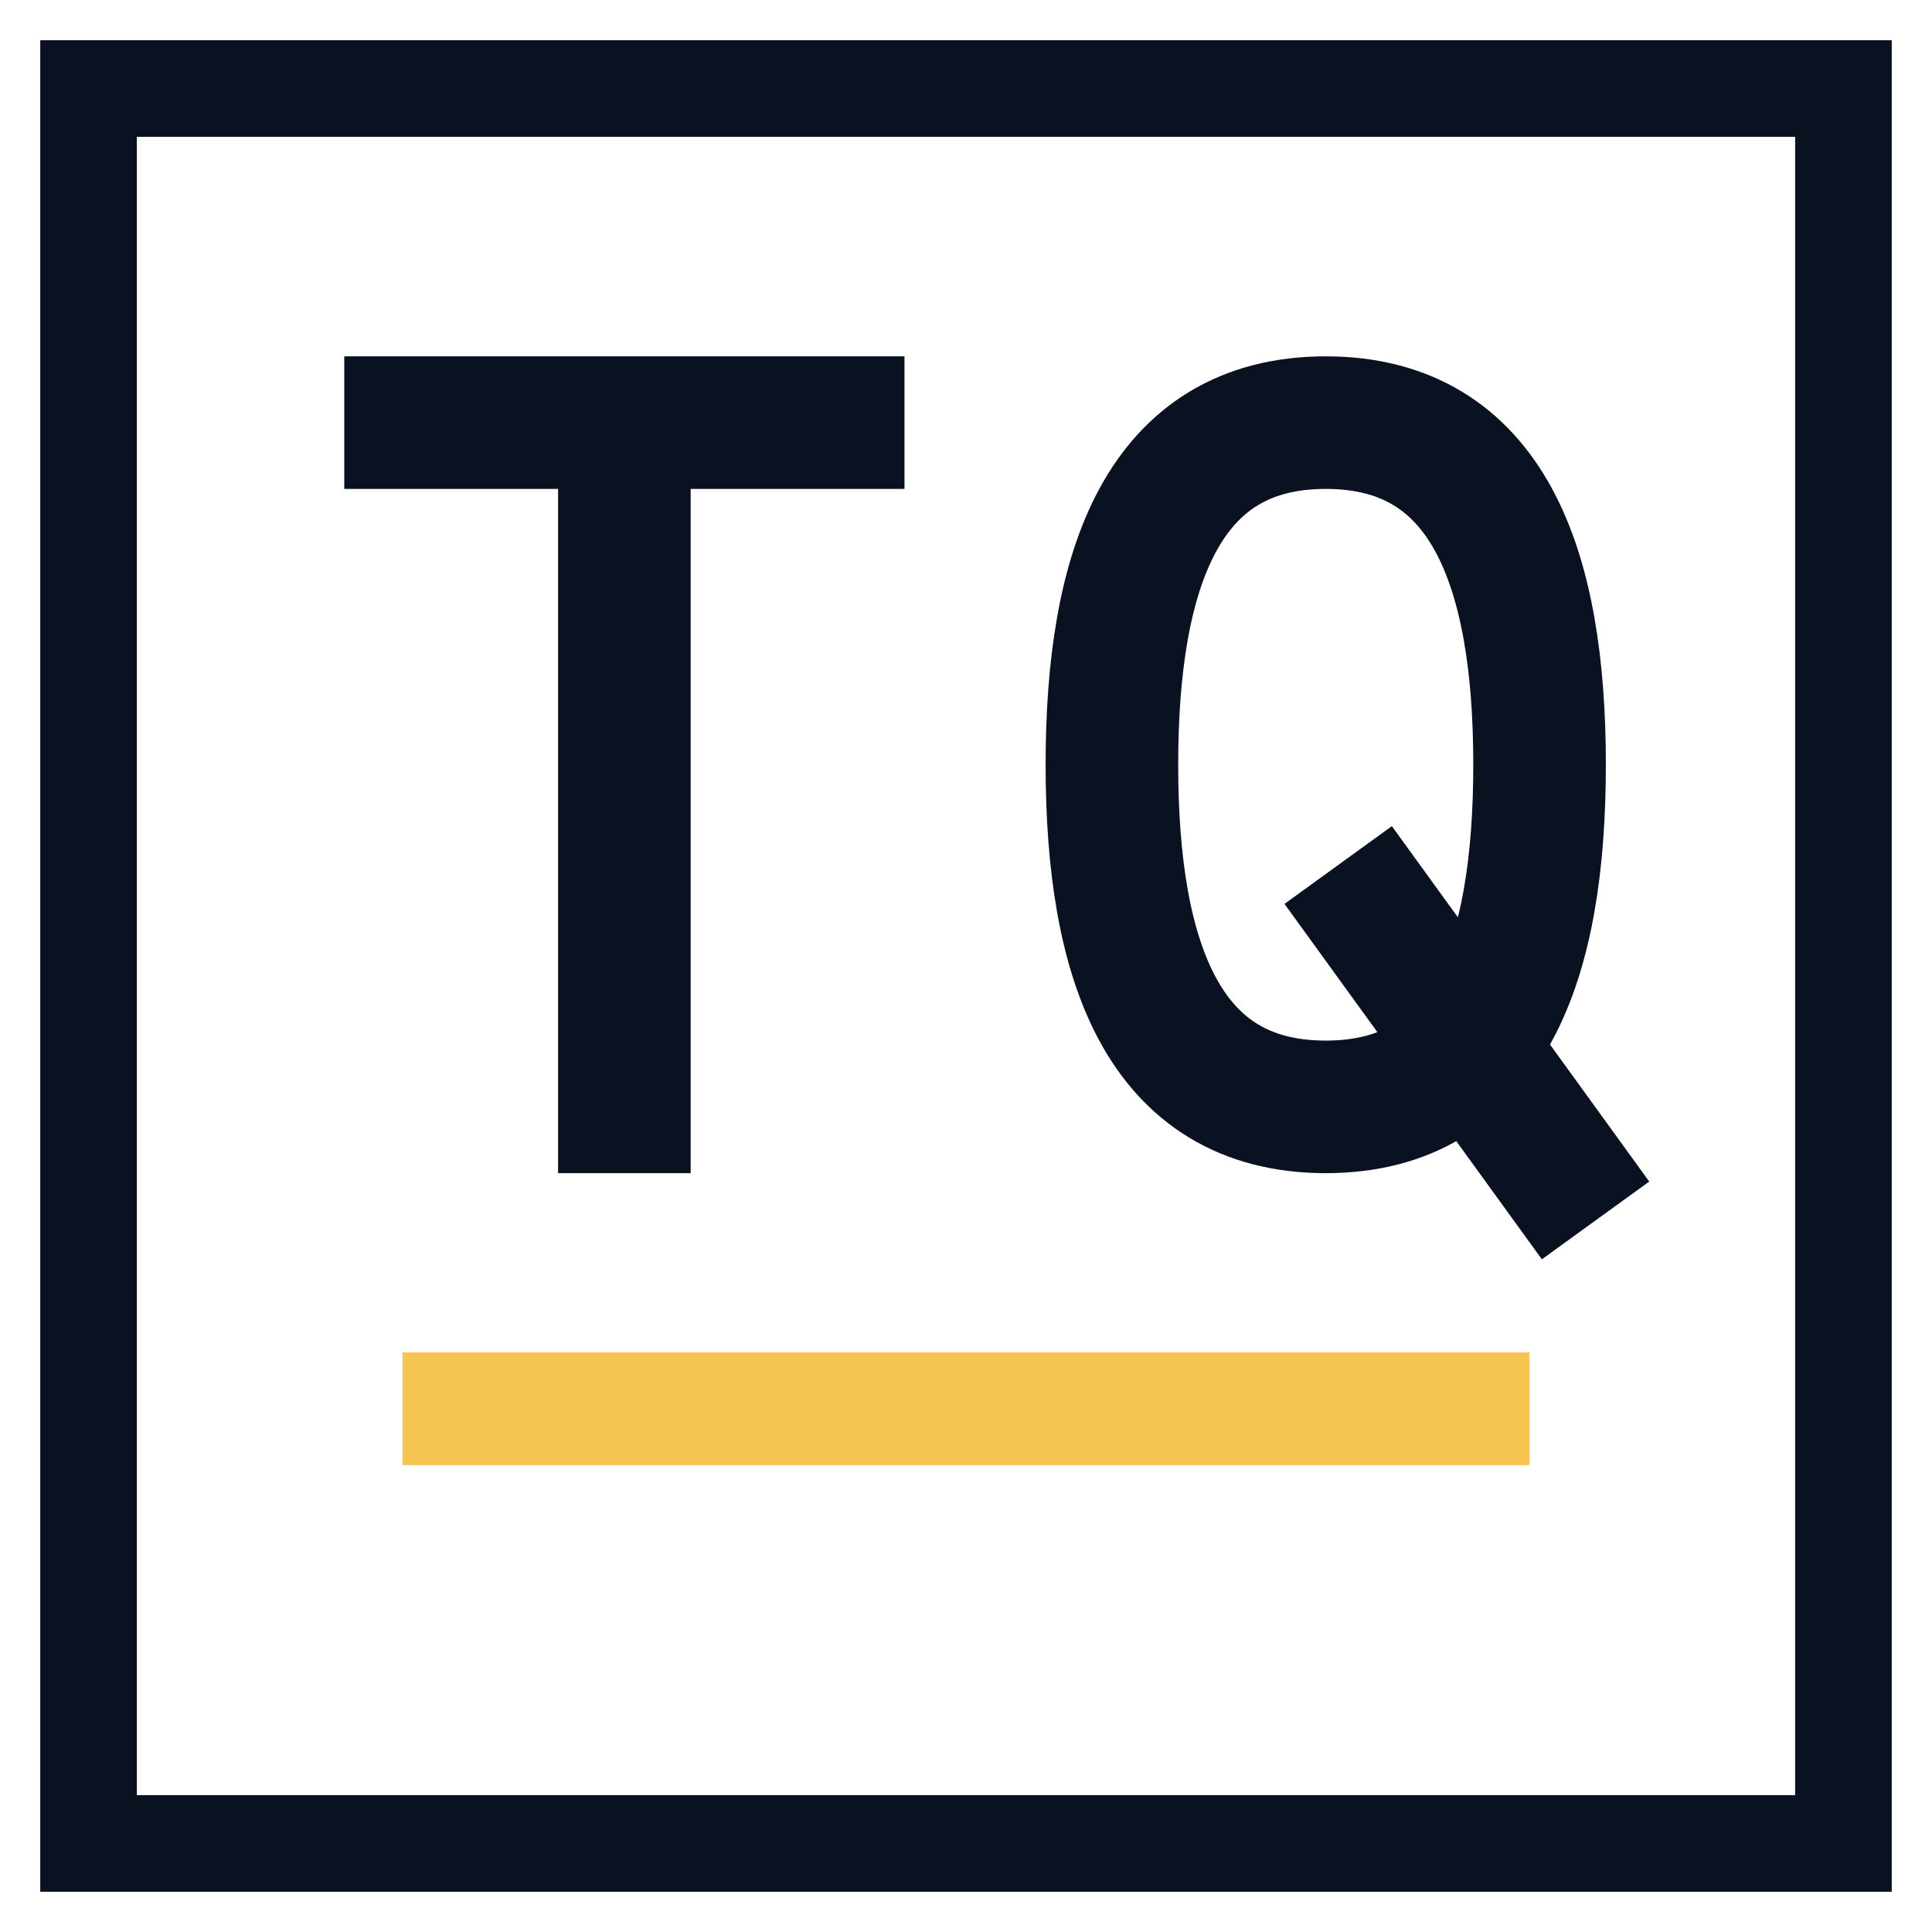
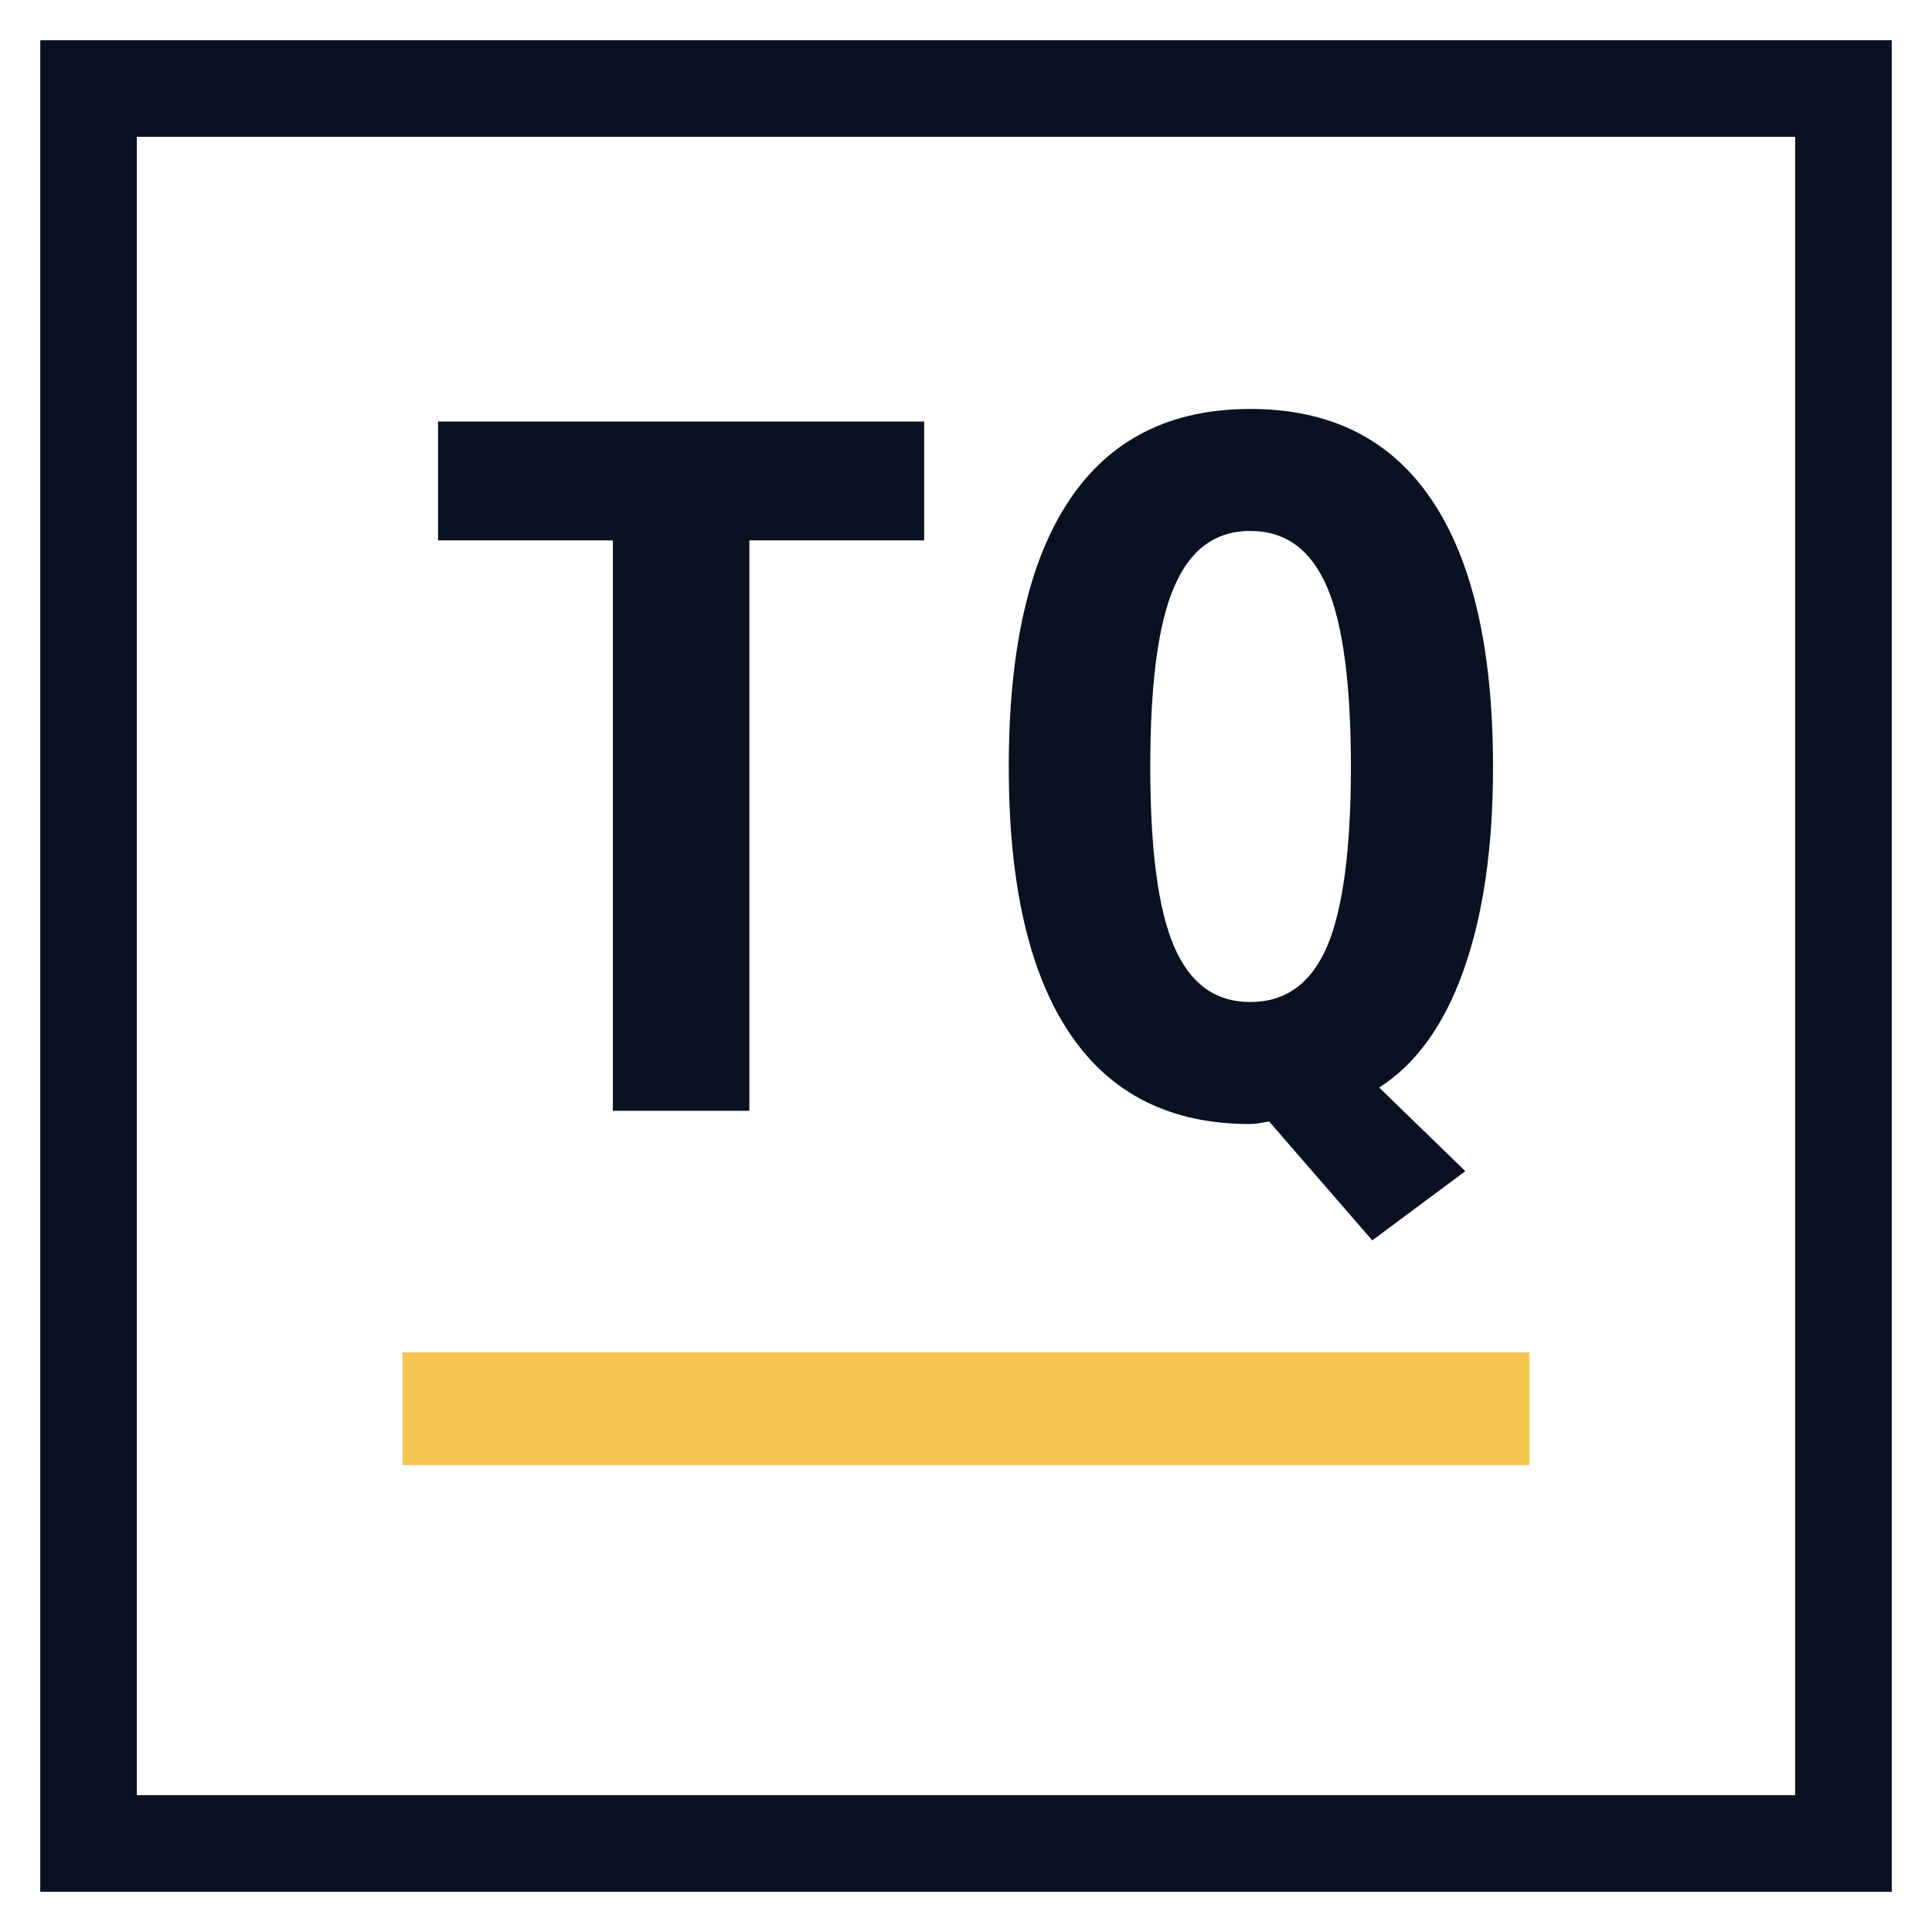
<svg xmlns="http://www.w3.org/2000/svg" viewBox="0 0 48 48" color="#0a1222" role="img" aria-label="Tenqay">
-   <rect x="2.2" y="2.2" width="43.6" height="43.6" fill="none" stroke="currentColor" stroke-width="2.4" stroke-linecap="square" stroke-linejoin="miter" stroke-miterlimit="1.5" />
-   <g transform="translate(10.2 10.5) scale(1.0625)">
-     <g fill="none" stroke="currentColor" stroke-width="3.1" stroke-linecap="square" stroke-linejoin="miter" stroke-miterlimit="1.5">
-       <path transform="translate(0 0)" d="M0 0H10M5 0V16" />
-       <path transform="translate(16.4 0)" d="M5 0C1.2 0 0 3.4 0 8C0 12.6 1.2 16 5 16C8.8 16 10 12.6 10 8C10 3.4 8.8 0 5 0ZM6.2 11.6L10.4 17.4" />
-     </g>
-   </g>
+   <rect x="2.2" y="2.2" width="43.6" height="43.6" fill="none" stroke="currentColor" stroke-width="2.4" />
+   <text x="24" y="27.6" font-family="ui-monospace, 'SF Mono', SFMono-Regular, Menlo, 'Cascadia Mono', Consolas, monospace" font-weight="700" font-size="23.5" letter-spacing="0.00" text-anchor="middle" textLength="28" lengthAdjust="spacing" fill="currentColor">TQ</text>
  <rect class="brand-acc" x="10" y="33.6" width="28" height="2.8" fill="#f5c451" />
</svg>
